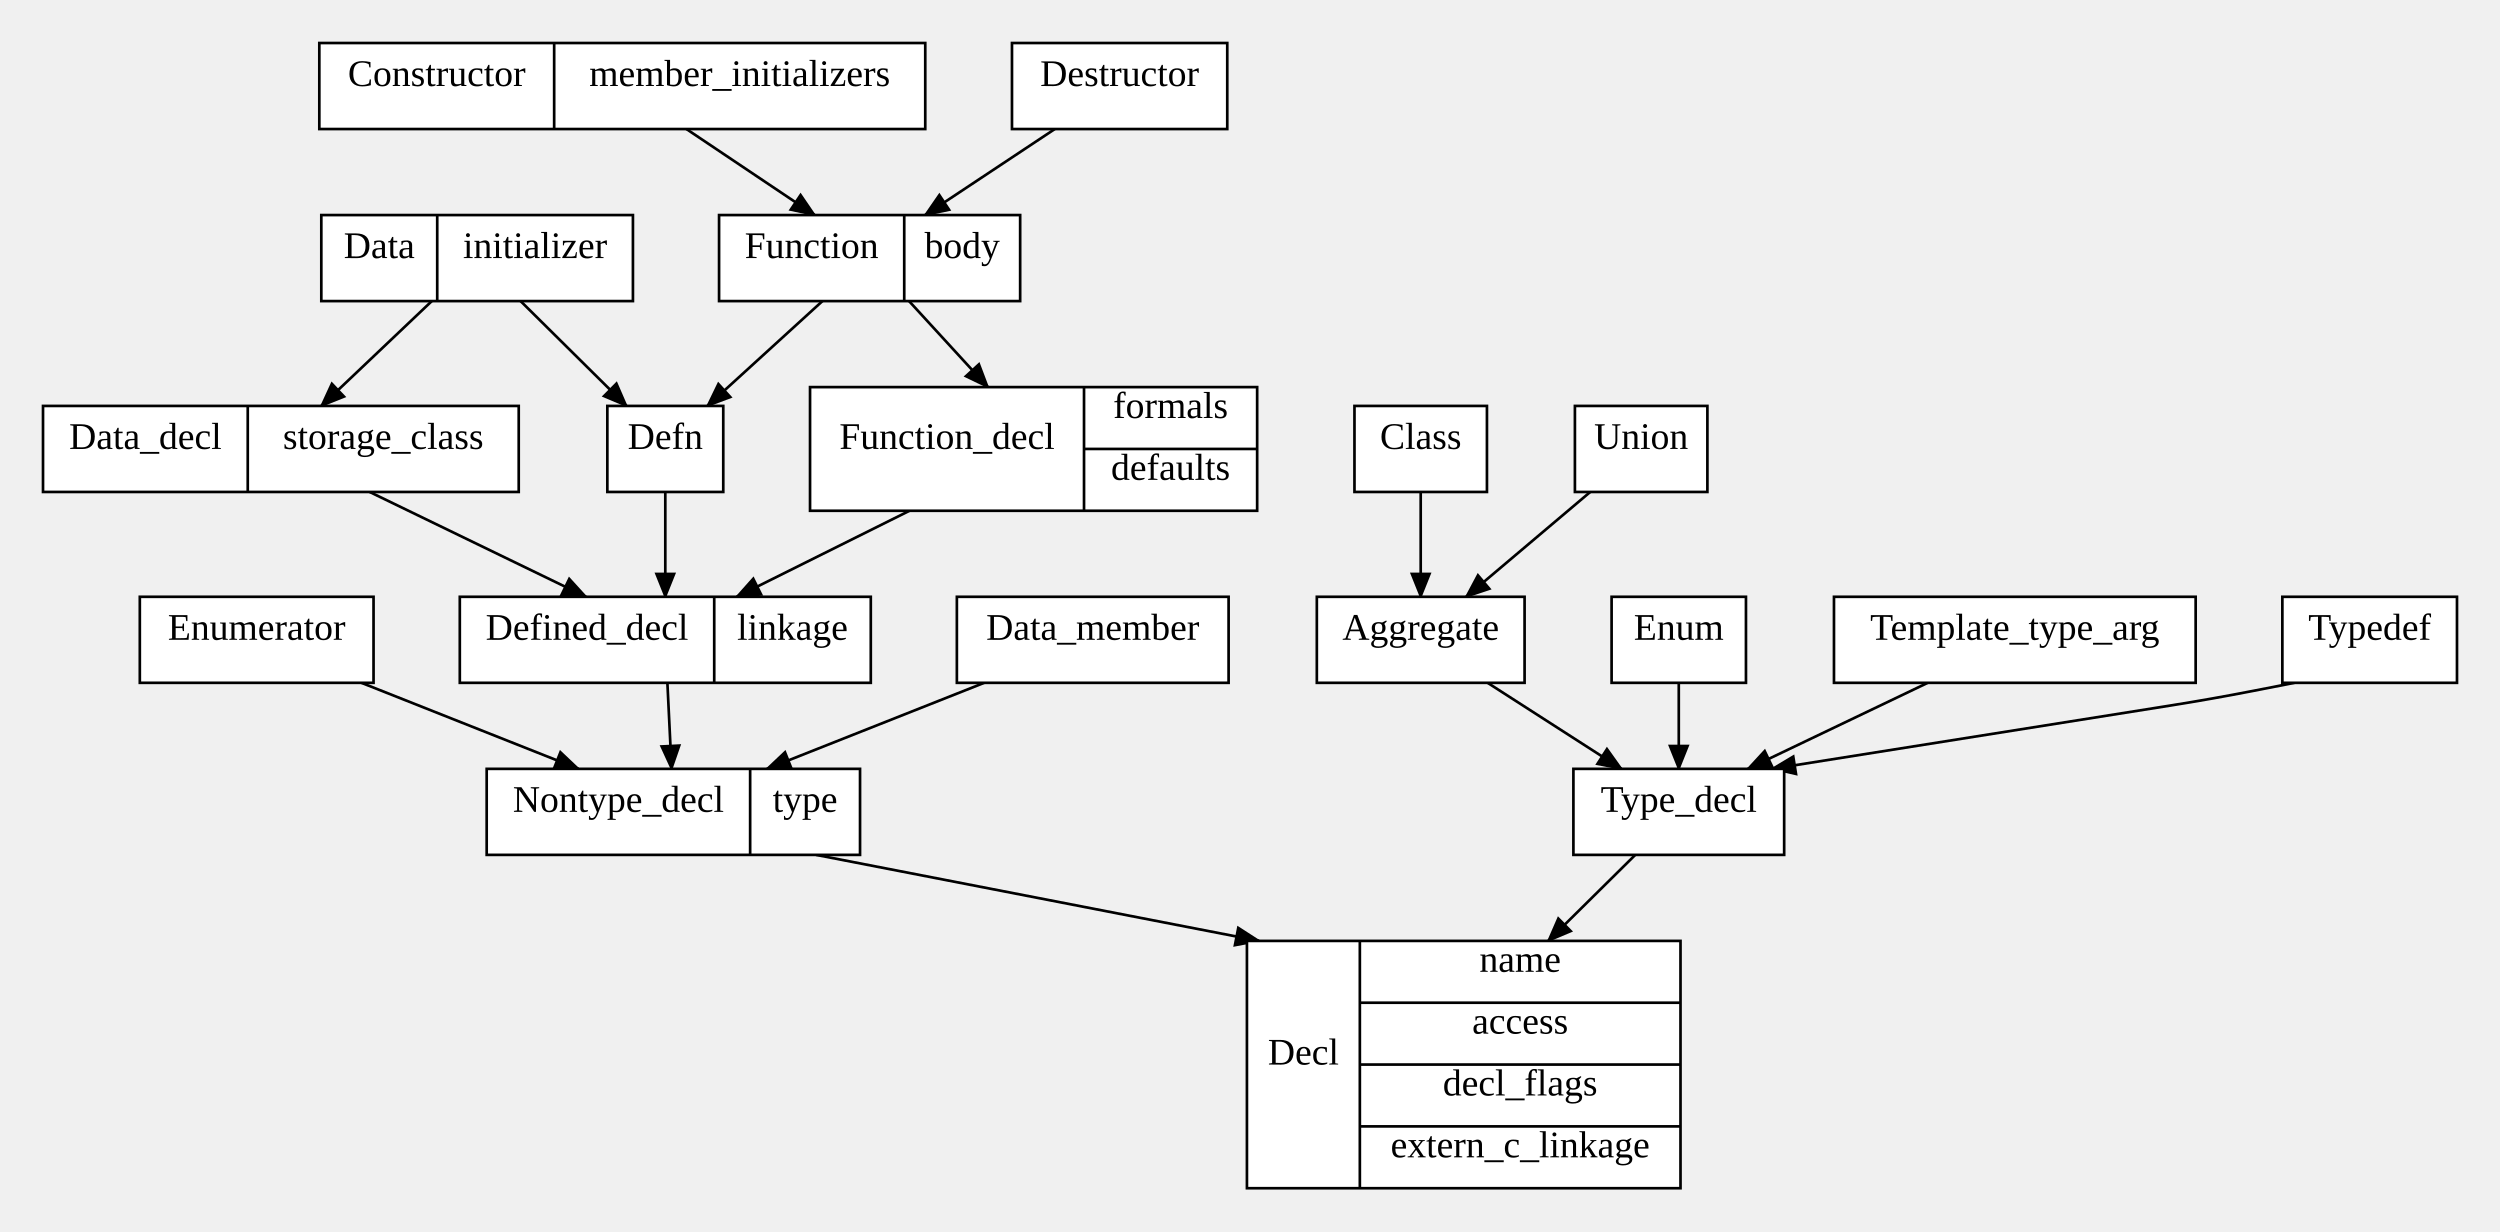
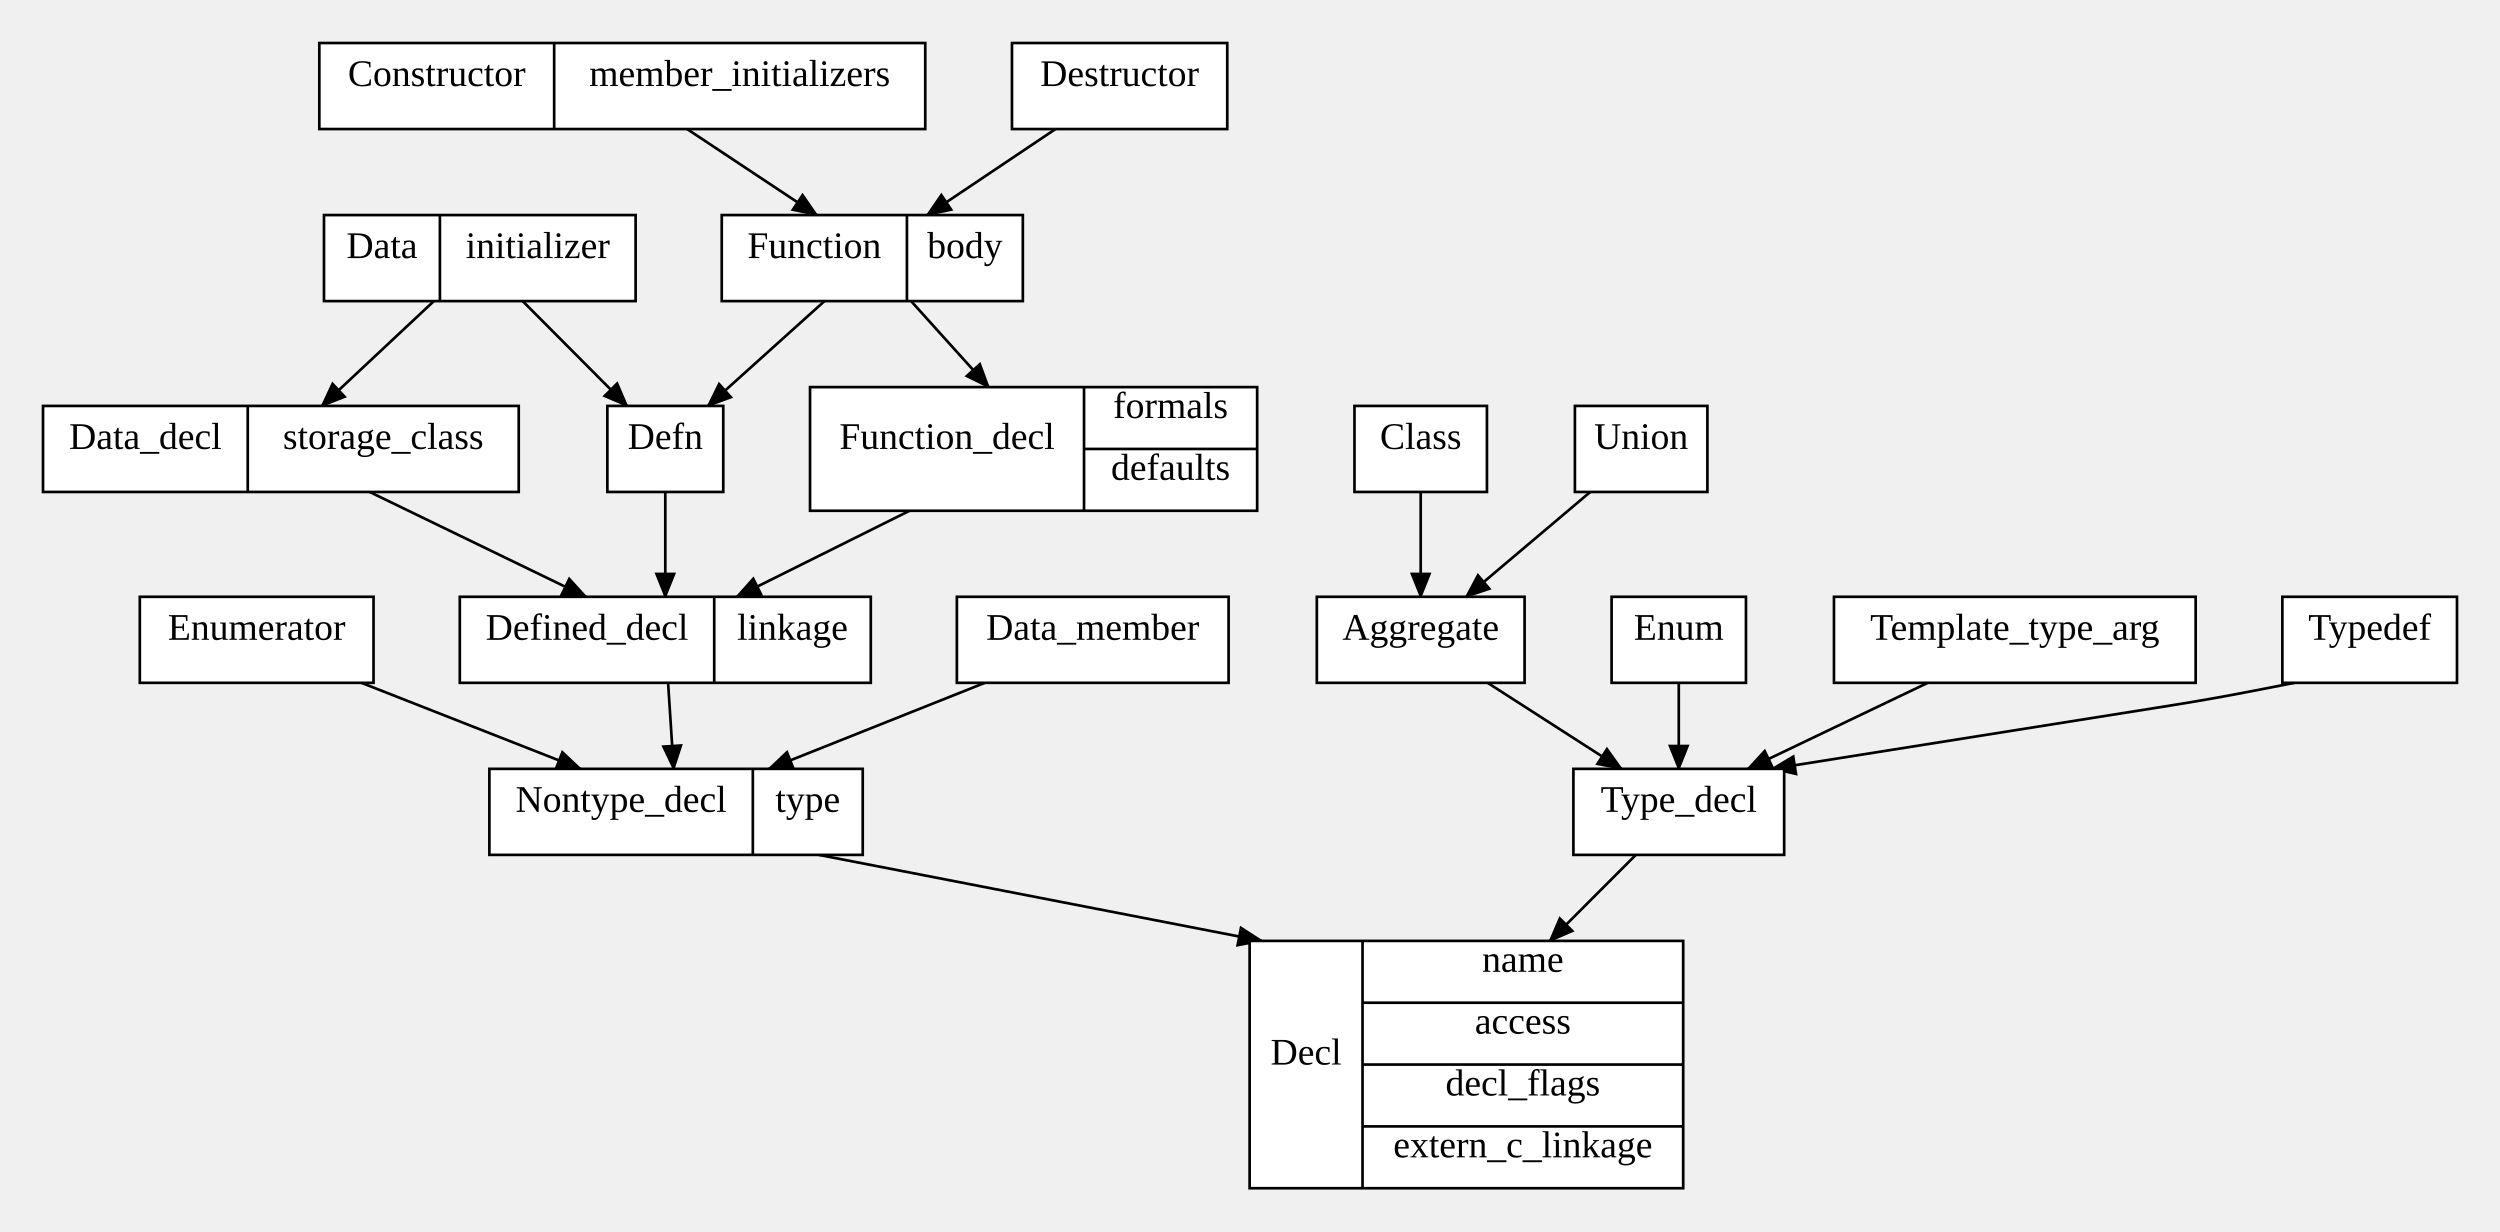
<svg xmlns="http://www.w3.org/2000/svg" width="929.96" height="458">
  <style type="text/css">
		.edge { fill: none; }
	</style>
  <defs>
    <marker id="normal" markerWidth="10" markerHeight="8" refX="9" refY="4" orient="auto-start-reverse" markerUnits="userSpaceOnUse">
      <path d="M0,0 L0,8 L10,4 z" fill="context-stroke" />
    </marker>
    <marker id="vee" markerWidth="10" markerHeight="8" refX="9" refY="4" orient="auto-start-reverse" markerUnits="userSpaceOnUse">
      <path d="M0,0 L10,4 L0,8 L3,4 z" fill="context-stroke" />
    </marker>
    <marker id="dot" markerWidth="8" markerHeight="8" refX="7" refY="4" orient="auto-start-reverse" markerUnits="userSpaceOnUse">
      <circle cx="4" cy="4" r="3.5" fill="context-stroke" />
    </marker>
    <marker id="odot" markerWidth="8" markerHeight="8" refX="7" refY="4" orient="auto-start-reverse" markerUnits="userSpaceOnUse">
      <circle cx="4" cy="4" r="3" fill="white" stroke="context-stroke" />
    </marker>
  </defs>
  <g>
    <path class="edge" marker-end="url(#normal)" stroke="#000000" stroke-width="1" d="M553.369,254 L603.147,286 " />
    <path class="edge" marker-end="url(#normal)" stroke="#000000" stroke-width="1" d="M528.48,183 L528.48,222 " />
    <path class="edge" marker-end="url(#normal)" stroke="#000000" stroke-width="1" d="M591.546,183 L545.395,222 " />
-     <path class="edge" marker-end="url(#normal)" stroke="#000000" stroke-width="1" d="M160.624,112 L119.539,151 " />
-     <path class="edge" marker-end="url(#normal)" stroke="#000000" stroke-width="1" d="M193.643,112 L233.04,151 " />
+     <path class="edge" marker-end="url(#normal)" stroke="#000000" stroke-width="1" d="M161.393,112 L119.745,151 " />
+     <path class="edge" marker-end="url(#normal)" stroke="#000000" stroke-width="1" d="M194.412,112 L233.247,151 " />
    <path class="edge" marker-end="url(#normal)" stroke="#000000" stroke-width="1" d="M137.499,183 L217.982,222 " />
-     <path class="edge" marker-end="url(#normal)" stroke="#000000" stroke-width="1" d="M366.089,254 L285.307,286 " />
-     <path class="edge" marker-end="url(#normal)" stroke="#000000" stroke-width="1" d="M248.258,254 L249.813,286 " />
+     <path class="edge" marker-end="url(#normal)" stroke="#000000" stroke-width="1" d="M366.336,254 L286.049,286 " />
+     <path class="edge" marker-end="url(#normal)" stroke="#000000" stroke-width="1" d="M248.517,254 L250.591,286 " />
    <path class="edge" marker-end="url(#normal)" stroke="#000000" stroke-width="1" d="M247.48,183 L247.48,222 " />
    <path class="edge" marker-end="url(#normal)" stroke="#000000" stroke-width="1" d="M624.48,254 L624.48,286 " />
-     <path class="edge" marker-end="url(#normal)" stroke="#000000" stroke-width="1" d="M134.45,254 L215.171,286 " />
-     <path class="edge" marker-end="url(#normal)" stroke="#000000" stroke-width="1" d="M305.932,112 L263.157,151 " />
-     <path class="edge" marker-end="url(#normal)" stroke="#000000" stroke-width="1" d="M338.145,112 L367.474,144 " />
-     <path class="edge" marker-end="url(#normal)" stroke="#000000" stroke-width="1" d="M255.332,48 L303.036,80 " />
-     <path class="edge" marker-end="url(#normal)" stroke="#000000" stroke-width="1" d="M392.369,48 L344.147,80 " />
+     <path class="edge" marker-end="url(#normal)" stroke="#000000" stroke-width="1" d="M134.45,254 L215.915,286 " />
+     <path class="edge" marker-end="url(#normal)" stroke="#000000" stroke-width="1" d="M306.701,112 L263.364,151 " />
+     <path class="edge" marker-end="url(#normal)" stroke="#000000" stroke-width="1" d="M338.904,112 L367.753,144 " />
+     <path class="edge" marker-end="url(#normal)" stroke="#000000" stroke-width="1" d="M255.591,48 L303.813,80 " />
+     <path class="edge" marker-end="url(#normal)" stroke="#000000" stroke-width="1" d="M392.628,48 L344.924,80 " />
    <path class="edge" marker-end="url(#normal)" stroke="#000000" stroke-width="1" d="M338.3,190 L274.05,222 " />
-     <path class="edge" marker-end="url(#normal)" stroke="#000000" stroke-width="1" d="M303.558,318 L468.34,350 " />
+     <path class="edge" marker-end="url(#normal)" stroke="#000000" stroke-width="1" d="M304.558,318 L469.34,350 " />
    <path class="edge" marker-end="url(#normal)" stroke="#000000" stroke-width="1" d="M717.073,254 L650.18,286 " />
-     <path class="edge" marker-end="url(#normal)" stroke="#000000" stroke-width="1" d="M608.298,318 L575.933,350 " />
+     <path class="edge" marker-end="url(#normal)" stroke="#000000" stroke-width="1" d="M608.5,318 L576.54,350 " />
    <path class="edge" marker-end="url(#normal)" stroke="#000000" stroke-width="1" d="M853.5,254 L838.125,257 Q822.75,260 807.279,262.459 L659.18,286 " />
-     <rect x="463.84" y="350" width="161.28" height="92" class="node" fill="#FFFFFF" stroke="#000000" stroke-width="1" />
-     <text text-anchor="middle" alignment-baseline="middle" x="484.84" y="396" font-size="14" fill="#000000">Decl</text>
-     <line x1="505.84" y1="350" x2="505.84" y2="442" stroke="#000000" stroke-width="1" />
-     <text text-anchor="middle" alignment-baseline="middle" x="565.48" y="361.5" font-size="14" fill="#000000">name</text>
-     <line x1="505.84" y1="373" x2="625.12" y2="373" stroke="#000000" stroke-width="1" />
-     <text text-anchor="middle" alignment-baseline="middle" x="565.48" y="384.5" font-size="14" fill="#000000">access</text>
-     <line x1="505.84" y1="396" x2="625.12" y2="396" stroke="#000000" stroke-width="1" />
-     <text text-anchor="middle" alignment-baseline="middle" x="565.48" y="407.5" font-size="14" fill="#000000">decl_flags</text>
-     <line x1="505.84" y1="419" x2="625.12" y2="419" stroke="#000000" stroke-width="1" />
-     <text text-anchor="middle" alignment-baseline="middle" x="565.48" y="430.5" font-size="14" fill="#000000">extern_c_linkage</text>
-     <rect x="181.04" y="286" width="138.88" height="32" class="node" fill="#FFFFFF" stroke="#000000" stroke-width="1" />
-     <text text-anchor="middle" alignment-baseline="middle" x="230.04" y="302" font-size="14" fill="#000000">Nontype_decl</text>
-     <line x1="279.04" y1="286" x2="279.04" y2="318" stroke="#000000" stroke-width="1" />
-     <text text-anchor="middle" alignment-baseline="middle" x="299.48" y="302" font-size="14" fill="#000000">type</text>
+     <rect x="464.84" y="350" width="161.28" height="92" class="node" fill="#FFFFFF" stroke="#000000" stroke-width="1" />
+     <text text-anchor="middle" alignment-baseline="middle" x="485.84" y="396" font-size="14" fill="#000000">Decl</text>
+     <line x1="506.84" y1="350" x2="506.84" y2="442" stroke="#000000" stroke-width="1" />
+     <text text-anchor="middle" alignment-baseline="middle" x="566.48" y="361.5" font-size="14" fill="#000000">name</text>
+     <line x1="506.84" y1="373" x2="626.12" y2="373" stroke="#000000" stroke-width="1" />
+     <text text-anchor="middle" alignment-baseline="middle" x="566.48" y="384.5" font-size="14" fill="#000000">access</text>
+     <line x1="506.84" y1="396" x2="626.12" y2="396" stroke="#000000" stroke-width="1" />
+     <text text-anchor="middle" alignment-baseline="middle" x="566.48" y="407.5" font-size="14" fill="#000000">decl_flags</text>
+     <line x1="506.84" y1="419" x2="626.12" y2="419" stroke="#000000" stroke-width="1" />
+     <text text-anchor="middle" alignment-baseline="middle" x="566.48" y="430.5" font-size="14" fill="#000000">extern_c_linkage</text>
+     <rect x="182.04" y="286" width="138.88" height="32" class="node" fill="#FFFFFF" stroke="#000000" stroke-width="1" />
+     <text text-anchor="middle" alignment-baseline="middle" x="231.04" y="302" font-size="14" fill="#000000">Nontype_decl</text>
+     <line x1="280.04" y1="286" x2="280.04" y2="318" stroke="#000000" stroke-width="1" />
+     <text text-anchor="middle" alignment-baseline="middle" x="300.48" y="302" font-size="14" fill="#000000">type</text>
    <rect x="171.04" y="222" width="152.88" height="32" class="node" fill="#FFFFFF" stroke="#000000" stroke-width="1" />
    <text text-anchor="middle" alignment-baseline="middle" x="218.36" y="238" font-size="14" fill="#000000">Defined_decl</text>
    <line x1="265.68" y1="222" x2="265.68" y2="254" stroke="#000000" stroke-width="1" />
    <text text-anchor="middle" alignment-baseline="middle" x="294.8" y="238" font-size="14" fill="#000000">linkage</text>
    <rect x="16" y="151" width="176.96" height="32" class="node" fill="#FFFFFF" stroke="#000000" stroke-width="1" />
    <text text-anchor="middle" alignment-baseline="middle" x="54.08" y="167" font-size="14" fill="#000000">Data_decl</text>
    <line x1="92.16" y1="151" x2="92.16" y2="183" stroke="#000000" stroke-width="1" />
    <text text-anchor="middle" alignment-baseline="middle" x="142.56" y="167" font-size="14" fill="#000000">storage_class</text>
    <rect x="301.32" y="144" width="166.32" height="46" class="node" fill="#FFFFFF" stroke="#000000" stroke-width="1" />
    <text text-anchor="middle" alignment-baseline="middle" x="352.28" y="167" font-size="14" fill="#000000">Function_decl</text>
    <line x1="403.24" y1="144" x2="403.24" y2="190" stroke="#000000" stroke-width="1" />
    <text text-anchor="middle" alignment-baseline="middle" x="435.44" y="155.5" font-size="14" fill="#000000">formals</text>
    <line x1="403.24" y1="167" x2="467.64" y2="167" stroke="#000000" stroke-width="1" />
    <text text-anchor="middle" alignment-baseline="middle" x="435.44" y="178.5" font-size="14" fill="#000000">defaults</text>
-     <rect x="119.52" y="80" width="115.92" height="32" class="node" fill="#FFFFFF" stroke="#000000" stroke-width="1" />
-     <text text-anchor="middle" alignment-baseline="middle" x="141.08" y="96" font-size="14" fill="#000000">Data</text>
-     <line x1="162.64" y1="80" x2="162.64" y2="112" stroke="#000000" stroke-width="1" />
-     <text text-anchor="middle" alignment-baseline="middle" x="199.04" y="96" font-size="14" fill="#000000">initializer</text>
-     <rect x="267.48" y="80" width="112" height="32" class="node" fill="#FFFFFF" stroke="#000000" stroke-width="1" />
-     <text text-anchor="middle" alignment-baseline="middle" x="301.92" y="96" font-size="14" fill="#000000">Function</text>
-     <line x1="336.36" y1="80" x2="336.36" y2="112" stroke="#000000" stroke-width="1" />
-     <text text-anchor="middle" alignment-baseline="middle" x="357.92" y="96" font-size="14" fill="#000000">body</text>
+     <rect x="120.52" y="80" width="115.92" height="32" class="node" fill="#FFFFFF" stroke="#000000" stroke-width="1" />
+     <text text-anchor="middle" alignment-baseline="middle" x="142.08" y="96" font-size="14" fill="#000000">Data</text>
+     <line x1="163.64" y1="80" x2="163.64" y2="112" stroke="#000000" stroke-width="1" />
+     <text text-anchor="middle" alignment-baseline="middle" x="200.04" y="96" font-size="14" fill="#000000">initializer</text>
+     <rect x="268.48" y="80" width="112" height="32" class="node" fill="#FFFFFF" stroke="#000000" stroke-width="1" />
+     <text text-anchor="middle" alignment-baseline="middle" x="302.92" y="96" font-size="14" fill="#000000">Function</text>
+     <line x1="337.36" y1="80" x2="337.36" y2="112" stroke="#000000" stroke-width="1" />
+     <text text-anchor="middle" alignment-baseline="middle" x="358.92" y="96" font-size="14" fill="#000000">body</text>
    <rect x="118.78" y="16" width="225.4" height="32" class="node" fill="#FFFFFF" stroke="#000000" stroke-width="1" />
    <text text-anchor="middle" alignment-baseline="middle" x="162.46" y="32" font-size="14" fill="#000000">Constructor</text>
    <line x1="206.14" y1="16" x2="206.14" y2="48" stroke="#000000" stroke-width="1" />
    <text text-anchor="middle" alignment-baseline="middle" x="275.16" y="32" font-size="14" fill="#000000">member_initializers</text>
    <rect x="489.84" y="222" width="77.28" height="32" class="node" fill="#FFFFFF" stroke="#000000" stroke-width="1" />
    <text text-anchor="middle" alignment-baseline="middle" x="528.48" y="238" font-size="14" fill="#000000">Aggregate</text>
    <rect x="585.28" y="286" width="78.4" height="32" class="node" fill="#FFFFFF" stroke="#000000" stroke-width="1" />
    <text text-anchor="middle" alignment-baseline="middle" x="624.48" y="302" font-size="14" fill="#000000">Type_decl</text>
    <rect x="503.84" y="151" width="49.28" height="32" class="node" fill="#FFFFFF" stroke="#000000" stroke-width="1" />
    <text text-anchor="middle" alignment-baseline="middle" x="528.48" y="167" font-size="14" fill="#000000">Class</text>
    <rect x="585.84" y="151" width="49.28" height="32" class="node" fill="#FFFFFF" stroke="#000000" stroke-width="1" />
    <text text-anchor="middle" alignment-baseline="middle" x="610.48" y="167" font-size="14" fill="#000000">Union</text>
    <rect x="225.92" y="151" width="43.12" height="32" class="node" fill="#FFFFFF" stroke="#000000" stroke-width="1" />
    <text text-anchor="middle" alignment-baseline="middle" x="247.48" y="167" font-size="14" fill="#000000">Defn</text>
    <rect x="355.94" y="222" width="101.08" height="32" class="node" fill="#FFFFFF" stroke="#000000" stroke-width="1" />
    <text text-anchor="middle" alignment-baseline="middle" x="406.48" y="238" font-size="14" fill="#000000">Data_member</text>
    <rect x="599.49" y="222" width="49.98" height="32" class="node" fill="#FFFFFF" stroke="#000000" stroke-width="1" />
    <text text-anchor="middle" alignment-baseline="middle" x="624.48" y="238" font-size="14" fill="#000000">Enum</text>
    <rect x="52.01" y="222" width="86.94" height="32" class="node" fill="#FFFFFF" stroke="#000000" stroke-width="1" />
    <text text-anchor="middle" alignment-baseline="middle" x="95.48" y="238" font-size="14" fill="#000000">Enumerator</text>
    <rect x="376.44" y="16" width="80.08" height="32" class="node" fill="#FFFFFF" stroke="#000000" stroke-width="1" />
    <text text-anchor="middle" alignment-baseline="middle" x="416.48" y="32" font-size="14" fill="#000000">Destructor</text>
    <rect x="682.21" y="222" width="134.54" height="32" class="node" fill="#FFFFFF" stroke="#000000" stroke-width="1" />
    <text text-anchor="middle" alignment-baseline="middle" x="749.48" y="238" font-size="14" fill="#000000">Template_type_arg</text>
    <rect x="849" y="222" width="64.96" height="32" class="node" fill="#FFFFFF" stroke="#000000" stroke-width="1" />
    <text text-anchor="middle" alignment-baseline="middle" x="881.48" y="238" font-size="14" fill="#000000">Typedef</text>
  </g>
</svg>
